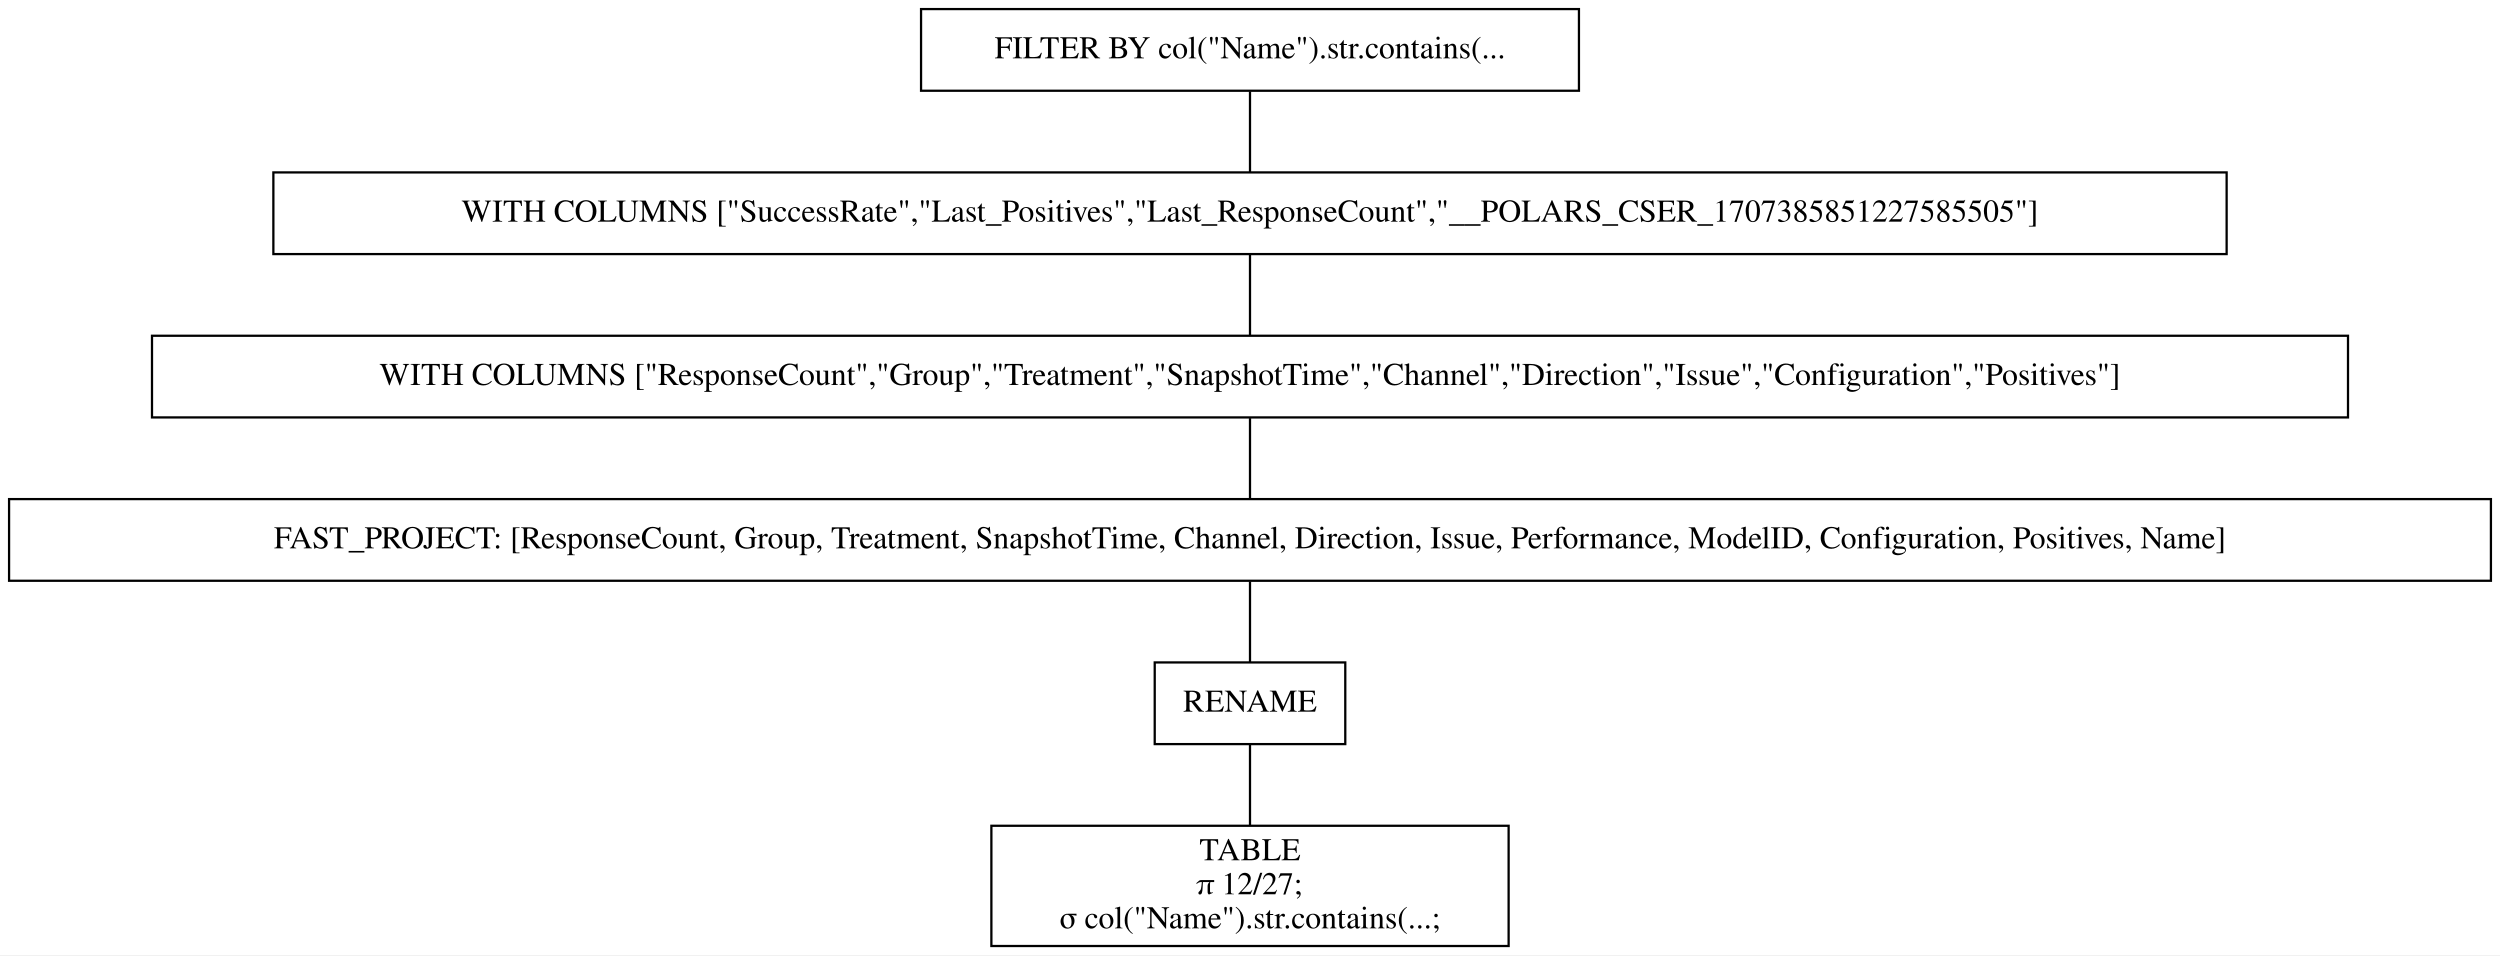
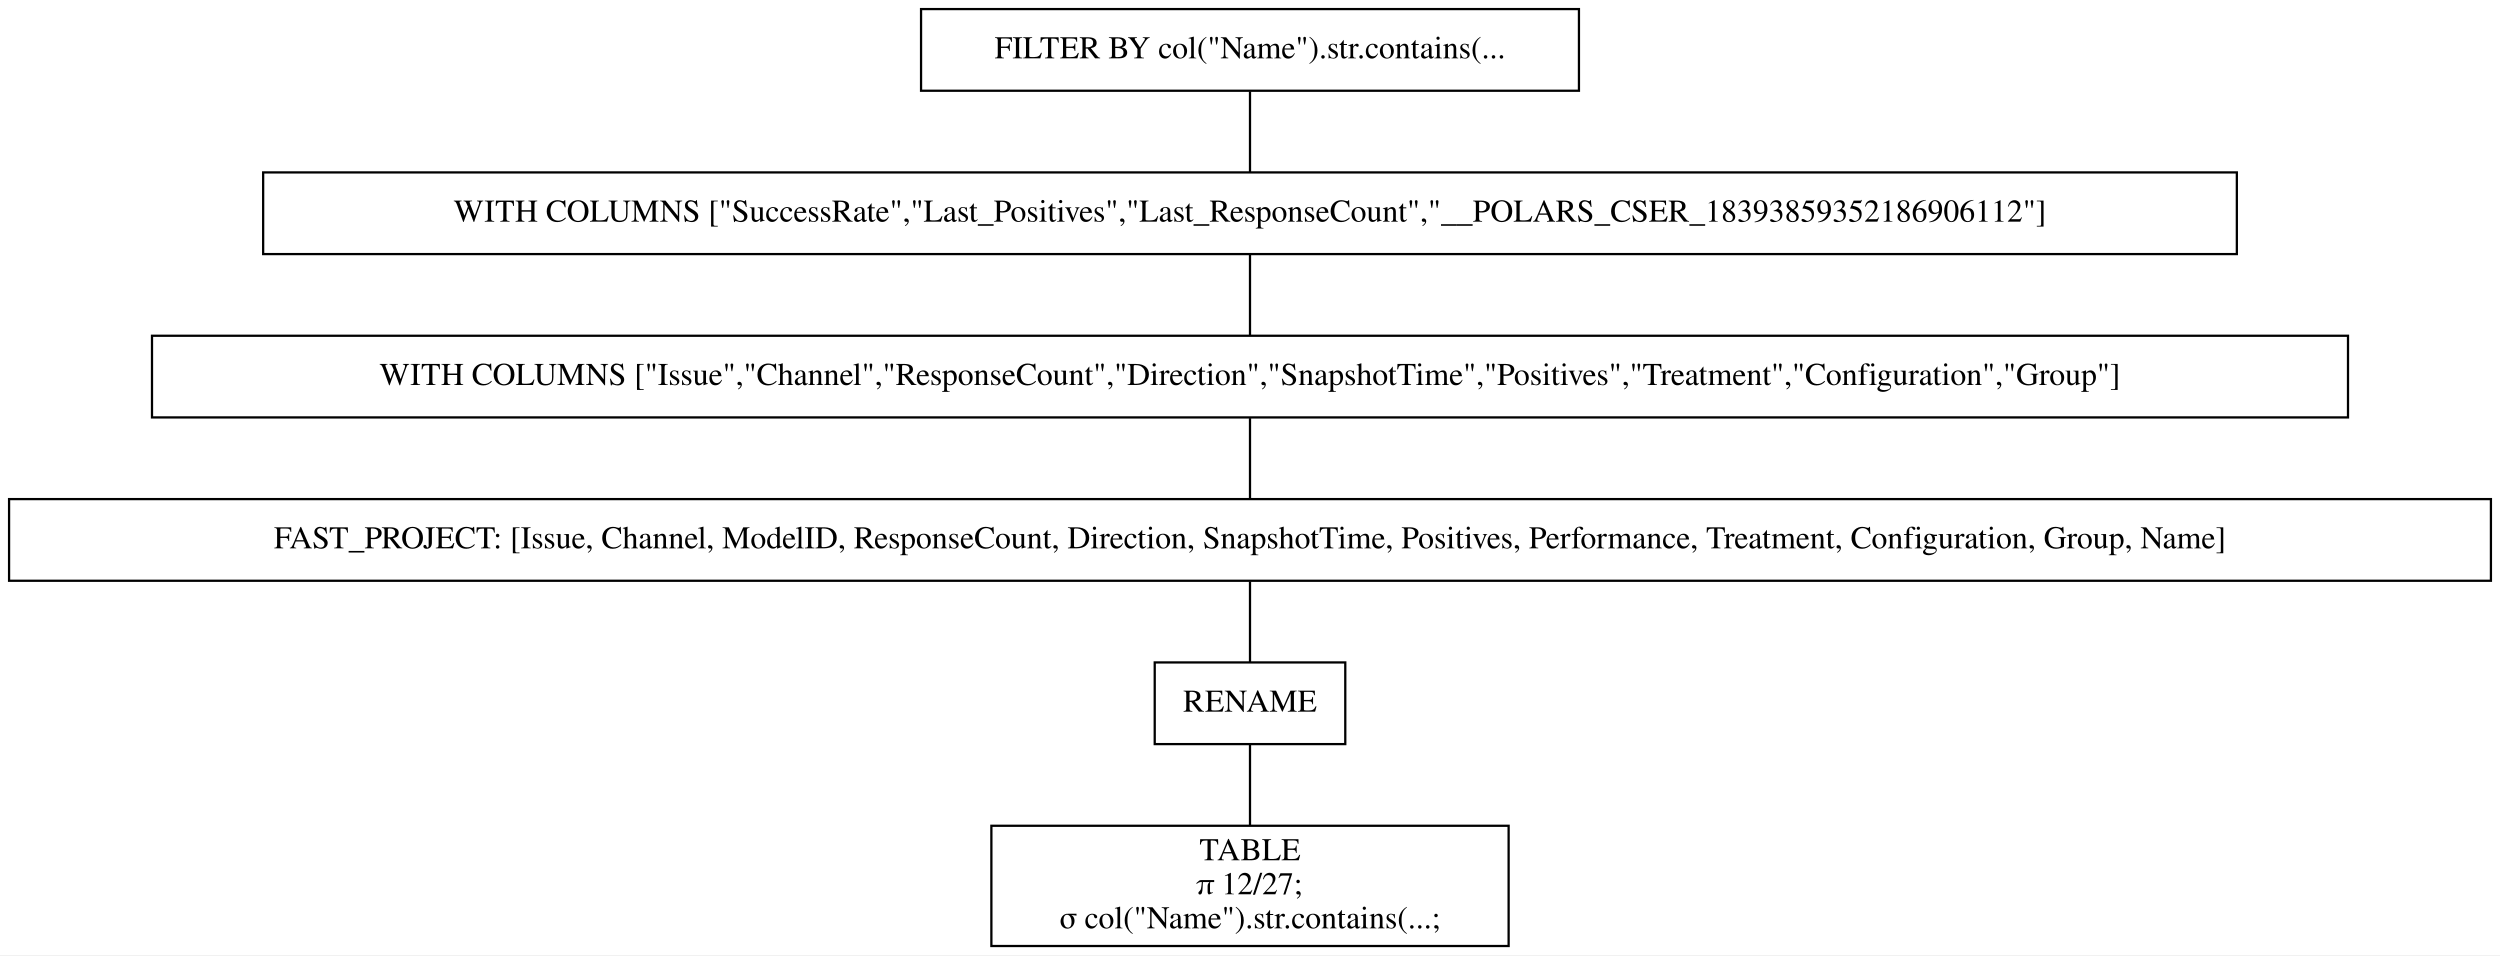
<svg xmlns="http://www.w3.org/2000/svg" width="1102pt" height="421pt" viewBox="0.00 0.00 1102.00 421.00">
  <g id="graph0" class="graph" transform="scale(1 1) rotate(0) translate(4 417)">
    <polygon fill="white" stroke="transparent" points="-4,4 -4,-417 1098,-417 1098,4 -4,4" />
    <g id="node1" class="node">
      <polygon fill="none" stroke="black" points="692,-413 402,-413 402,-377 692,-377 692,-413" />
      <text text-anchor="middle" x="547" y="-391.3" font-family="Times,serif" font-size="14.00">FILTER BY col("Name").str.contains(...</text>
    </g>
    <g id="node2" class="node">
-       <polygon fill="none" stroke="black" points="977.5,-341 116.5,-341 116.5,-305 977.5,-305 977.5,-341" />
-       <text text-anchor="middle" x="547" y="-319.3" font-family="Times,serif" font-size="14.00">WITH COLUMNS ["SuccessRate","Last_Positives","Last_ResponseCount","__POLARS_CSER_1707385851227585505"]</text>
+       <polygon fill="none" stroke="black" points="982,-341 112,-341 112,-305 982,-305 982,-341" />
+       <text text-anchor="middle" x="547" y="-319.3" font-family="Times,serif" font-size="14.00">WITH COLUMNS ["SuccessRate","Last_Positives","Last_ResponseCount","__POLARS_CSER_18393859352186906112"]</text>
    </g>
    <g id="edge1" class="edge">
      <path fill="none" stroke="black" d="M547,-376.7C547,-365.85 547,-351.92 547,-341.1" />
    </g>
    <g id="node3" class="node">
      <polygon fill="none" stroke="black" points="1031,-269 63,-269 63,-233 1031,-233 1031,-269" />
-       <text text-anchor="middle" x="547" y="-247.3" font-family="Times,serif" font-size="14.00">WITH COLUMNS ["ResponseCount","Group","Treatment","SnapshotTime","Channel","Direction","Issue","Configuration","Positives"]</text>
+       <text text-anchor="middle" x="547" y="-247.3" font-family="Times,serif" font-size="14.00">WITH COLUMNS ["Issue","Channel","ResponseCount","Direction","SnapshotTime","Positives","Treatment","Configuration","Group"]</text>
    </g>
    <g id="edge2" class="edge">
      <path fill="none" stroke="black" d="M547,-304.7C547,-293.85 547,-279.92 547,-269.1" />
    </g>
    <g id="node4" class="node">
      <polygon fill="none" stroke="black" points="1094,-197 0,-197 0,-161 1094,-161 1094,-197" />
-       <text text-anchor="middle" x="547" y="-175.3" font-family="Times,serif" font-size="14.00">FAST_PROJECT: [ResponseCount, Group, Treatment, SnapshotTime, Channel, Direction, Issue, Performance, ModelID, Configuration, Positives, Name]</text>
+       <text text-anchor="middle" x="547" y="-175.3" font-family="Times,serif" font-size="14.00">FAST_PROJECT: [Issue, Channel, ModelID, ResponseCount, Direction, SnapshotTime, Positives, Performance, Treatment, Configuration, Group, Name]</text>
    </g>
    <g id="edge3" class="edge">
      <path fill="none" stroke="black" d="M547,-232.7C547,-221.85 547,-207.92 547,-197.1" />
    </g>
    <g id="node5" class="node">
      <polygon fill="none" stroke="black" points="589,-125 505,-125 505,-89 589,-89 589,-125" />
      <text text-anchor="middle" x="547" y="-103.3" font-family="Times,serif" font-size="14.00">RENAME</text>
    </g>
    <g id="edge4" class="edge">
      <path fill="none" stroke="black" d="M547,-160.7C547,-149.85 547,-135.92 547,-125.1" />
    </g>
    <g id="node6" class="node">
      <polygon fill="none" stroke="black" points="661,-53 433,-53 433,0 661,0 661,-53" />
      <text text-anchor="middle" x="547" y="-37.8" font-family="Times,serif" font-size="14.00">TABLE</text>
      <text text-anchor="middle" x="547" y="-22.8" font-family="Times,serif" font-size="14.00">π 12/27;</text>
      <text text-anchor="middle" x="547" y="-7.8" font-family="Times,serif" font-size="14.00">σ col("Name").str.contains(...;</text>
    </g>
    <g id="edge5" class="edge">
      <path fill="none" stroke="black" d="M547,-88.97C547,-78.51 547,-64.9 547,-53.16" />
    </g>
  </g>
</svg>
